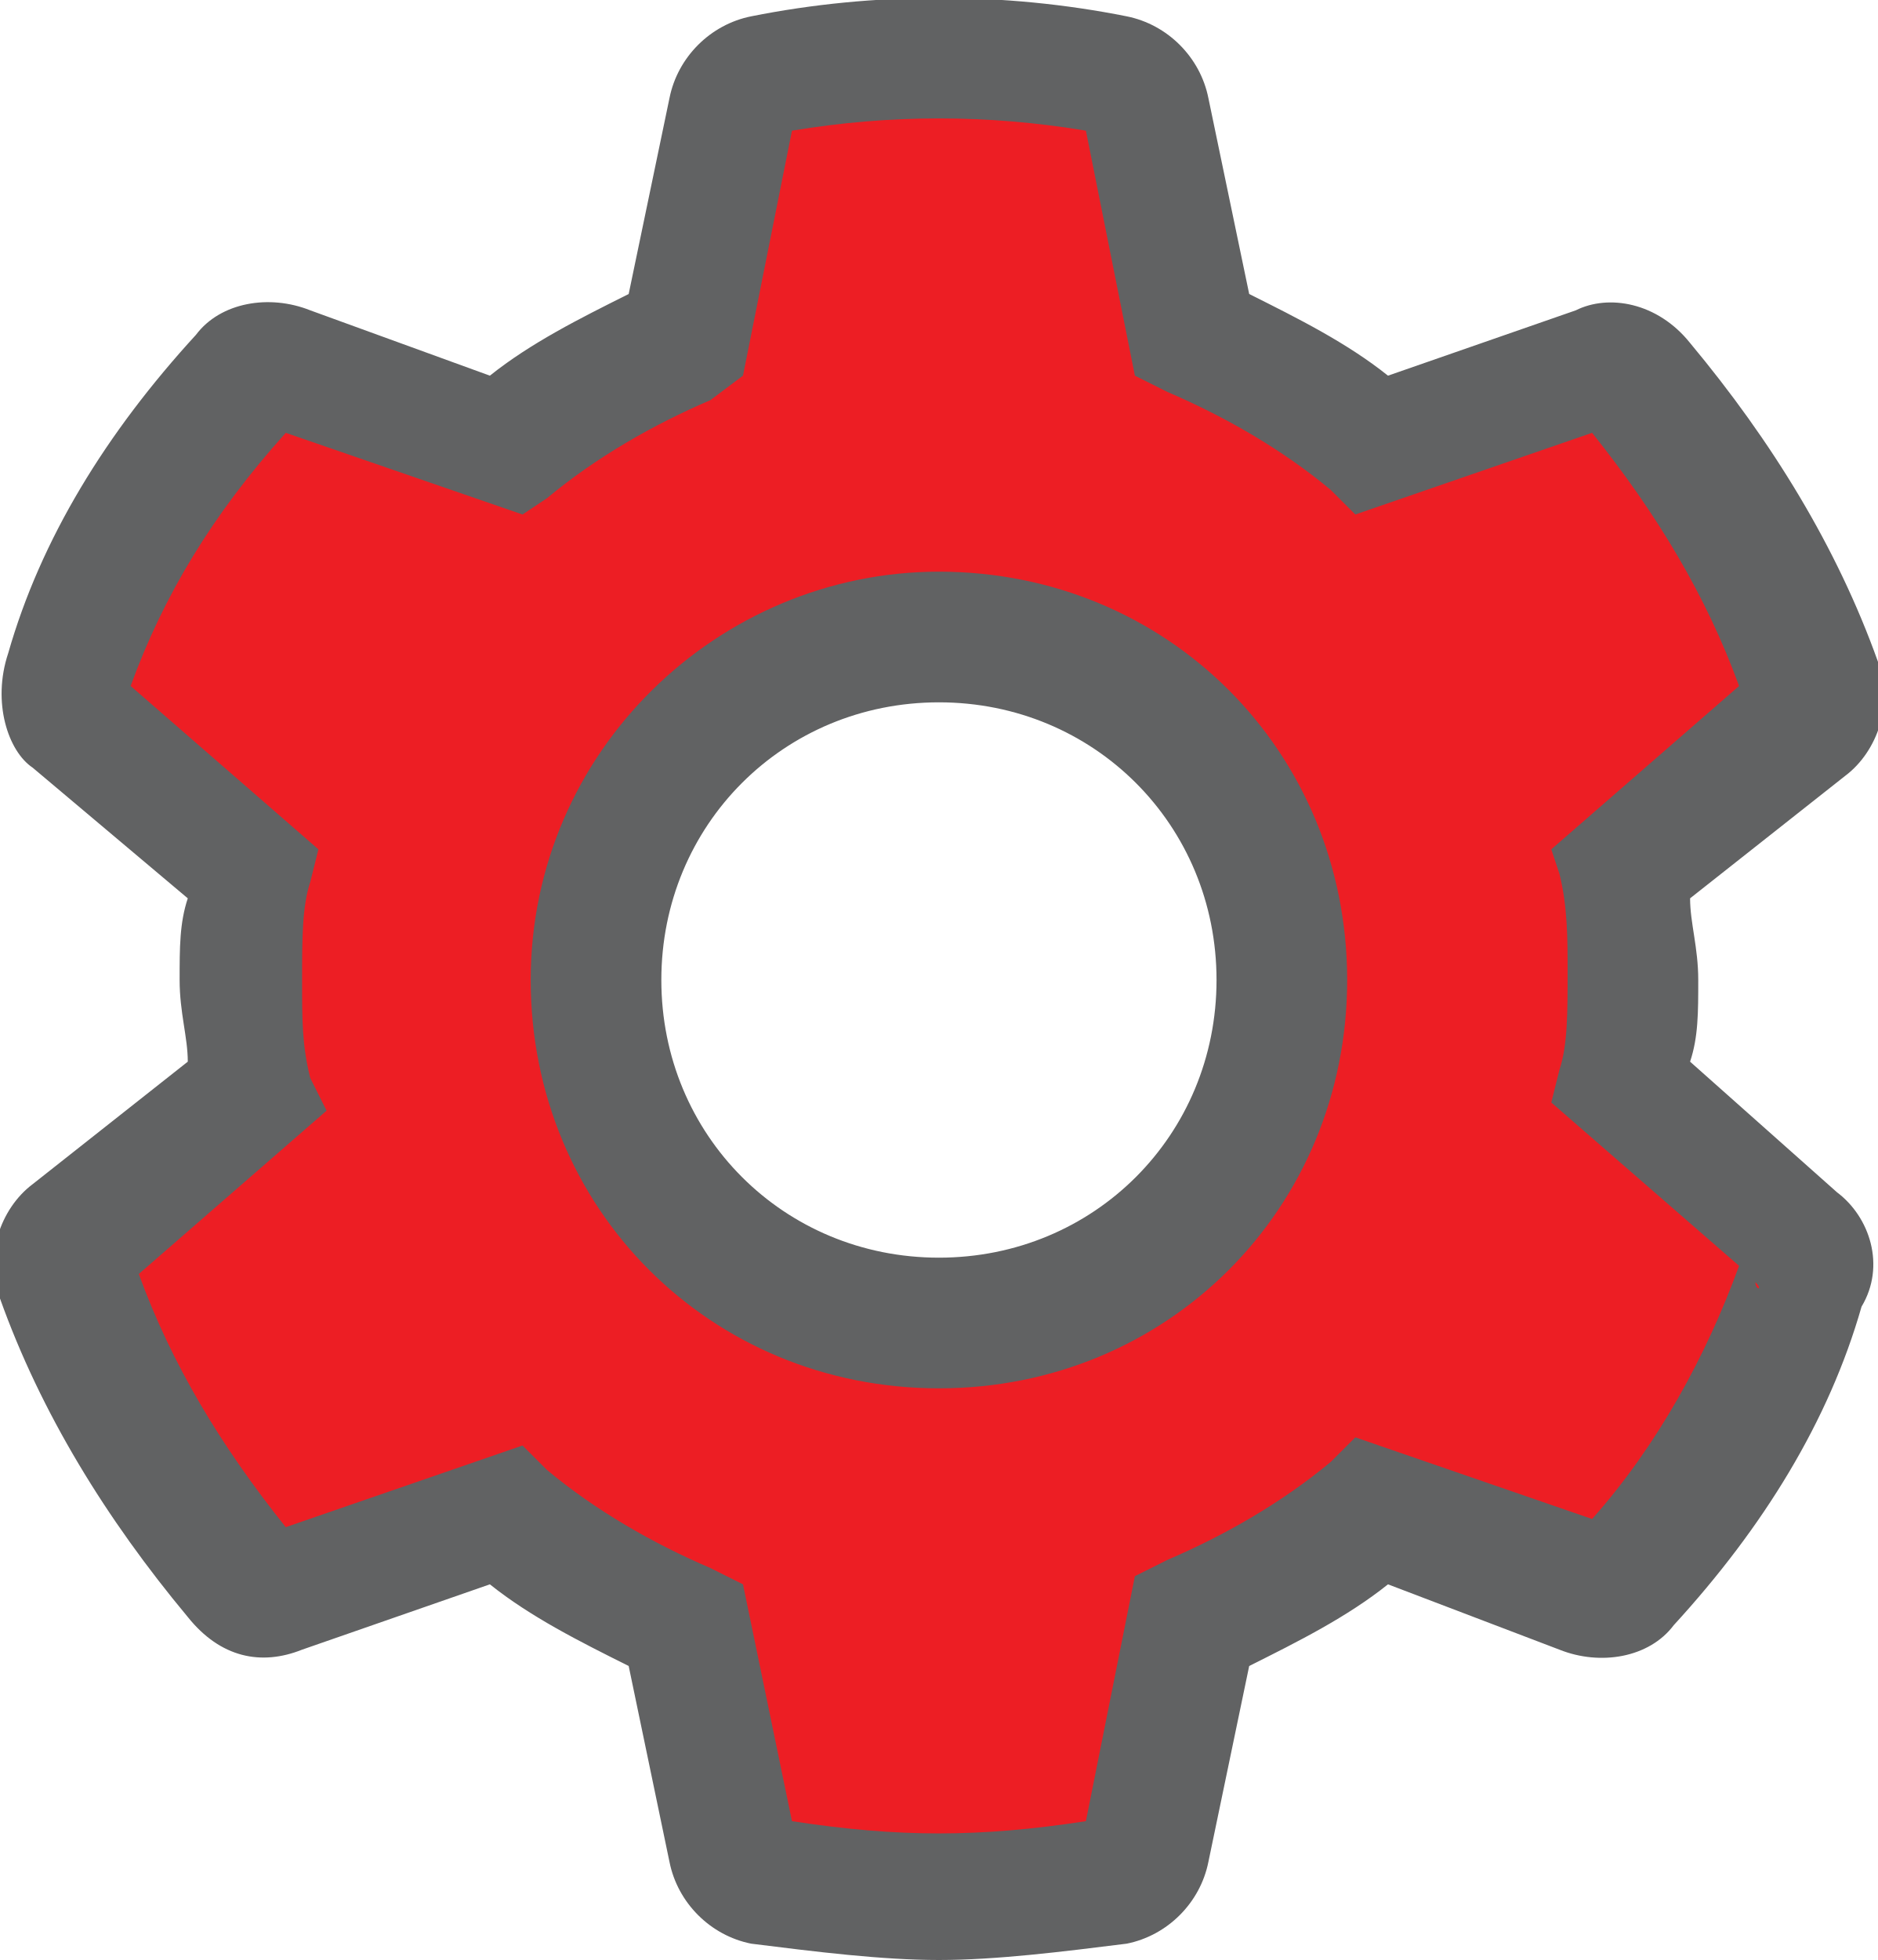
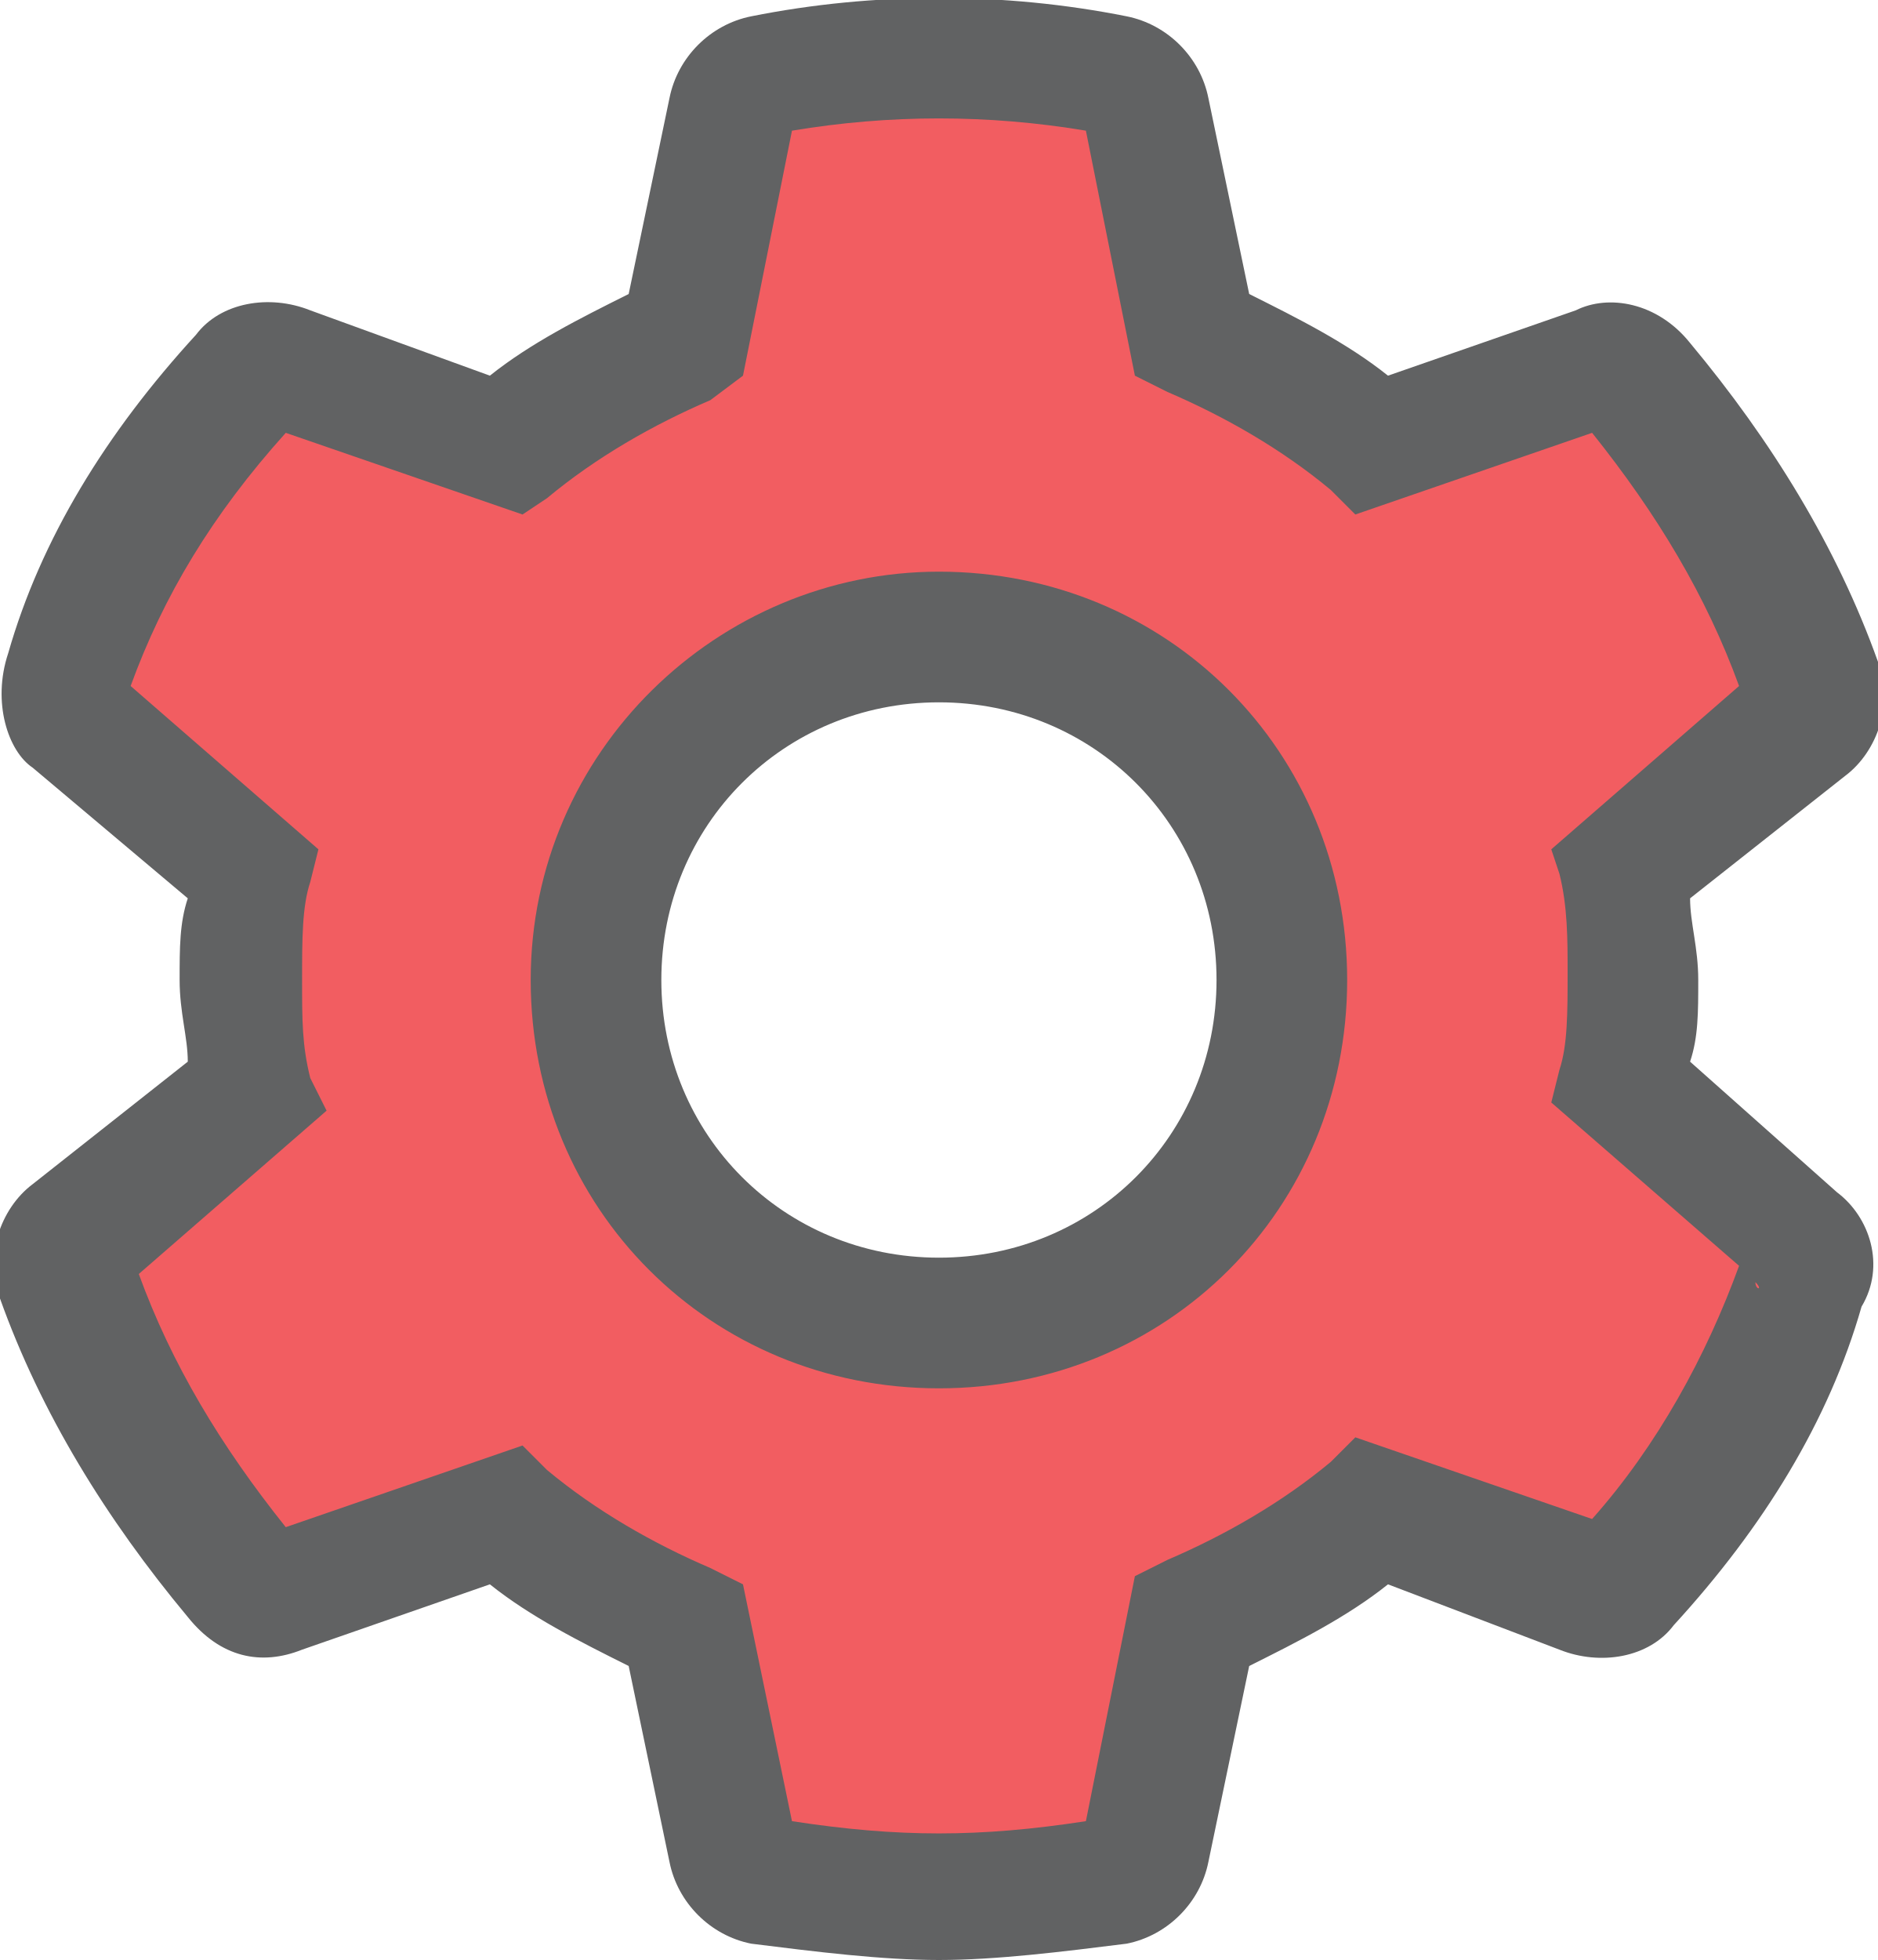
<svg xmlns="http://www.w3.org/2000/svg" version="1.1" id="Settings" x="0px" y="0px" viewBox="0 0 23 24" style="enable-background:new 0 0 23 24;" xml:space="preserve">
  <style type="text/css">
-     .st0{fill:#ed1e24;}
+     .st0{fill:#ed1e24;fill-opacity:0.715}
    .st1{fill:#616263;}
</style>
  <path id="fill" class="st0" d="M19.9,13.3c0.1-0.4,0.1-0.9,0.1-1.3c0-0.4,0-0.9-0.1-1.3L22,8.8c0.2-0.1,0.2-0.3,0.1-0.5     C21.7,7,21,5.7,20,4.7c-0.1-0.2-0.3-0.2-0.5-0.1l-2.7,0.9c-0.7-0.5-1.4-1-2.2-1.3L14,1.4C14,1.2,13.8,1,13.6,1     c-1.4-0.3-2.9-0.3-4.3,0C9.2,1,9,1.2,9,1.4L8.4,4.2C7.6,4.5,6.8,4.9,6.2,5.5L3.5,4.5C3.3,4.4,3.1,4.5,3,4.7C2,5.7,1.3,7,0.8,8.3     C0.8,8.5,0.8,8.7,1,8.8l2.2,1.9C3.1,11.1,3,11.6,3,12c0,0.4,0,0.9,0.1,1.3L1,15.2c-0.2,0.1-0.2,0.3-0.1,0.5C1.3,17,2,18.3,3,19.3     c0.1,0.2,0.3,0.2,0.5,0.1l2.7-0.9c0.7,0.5,1.4,1,2.2,1.3L9,22.6C9,22.8,9.2,23,9.4,23c0.7,0.1,1.4,0.2,2.1,0.2s1.4-0.1,2.1-0.2     c0.2,0,0.3-0.2,0.4-0.4l0.5-2.8c0.8-0.3,1.6-0.8,2.2-1.3l2.7,0.9c0.2,0.1,0.4,0,0.5-0.1c0.9-1.1,1.7-2.3,2.1-3.7     c0.1-0.2,0-0.4-0.1-0.5L19.9,13.3z M11.5,16.2c-2.4,0-4.2-1.9-4.2-4.2c0-2.3,1.9-4.2,4.2-4.2c2.3,0,4.2,1.9,4.2,4.2     C15.7,14.3,13.8,16.2,11.5,16.2L11.5,16.2z" />
  <path id="outline" class="st1" d="M11.5,24c-0.7,0-1.5-0.1-2.3-0.2c-0.5-0.1-0.9-0.5-1-1l-0.5-2.4c-0.6-0.3-1.2-0.6-1.7-1l-2.3,0.8     c-0.5,0.2-1,0.1-1.4-0.4c-1-1.2-1.8-2.5-2.3-3.9c-0.2-0.5,0-1.1,0.4-1.4L2.3,13c0-0.3-0.1-0.6-0.1-1c0-0.4,0-0.7,0.1-1L0.4,9.4     C0.1,9.2-0.1,8.6,0.1,8c0.4-1.4,1.2-2.7,2.3-3.9c0.3-0.4,0.9-0.5,1.4-0.3L6,4.6c0.5-0.4,1.1-0.7,1.7-1l0.5-2.4c0.1-0.5,0.5-0.9,1-1     c1.5-0.3,3.1-0.3,4.6,0c0.5,0.1,0.9,0.5,1,1l0.5,2.4c0.6,0.3,1.2,0.6,1.7,1l2.3-0.8c0.4-0.2,1-0.1,1.4,0.4c1,1.2,1.8,2.5,2.3,3.9     c0.2,0.5,0,1.1-0.4,1.4L20.7,11c0,0.3,0.1,0.6,0.1,1c0,0.4,0,0.7-0.1,1l1.8,1.6c0.4,0.3,0.6,0.9,0.3,1.4c-0.4,1.4-1.2,2.7-2.3,3.9     c-0.3,0.4-0.9,0.5-1.4,0.3L17,19.4c-0.5,0.4-1.1,0.7-1.7,1l-0.5,2.4c-0.1,0.5-0.5,0.9-1,1C13,23.9,12.2,24,11.5,24z M13.2,22.5     C13.2,22.5,13.2,22.5,13.2,22.5L13.2,22.5z M9.8,22.5L9.8,22.5C9.8,22.5,9.8,22.5,9.8,22.5z M9.7,22.3c1.3,0.2,2.3,0.2,3.6,0l0.6-3     l0.4-0.2c0.7-0.3,1.4-0.7,2-1.2l0.3-0.3l2.9,1c0.8-0.9,1.4-2,1.8-3.1l-2.3-2l0.1-0.4c0.1-0.3,0.1-0.7,0.1-1.2c0-0.4,0-0.8-0.1-1.2     L19,10.4l2.3-2c-0.4-1.1-1-2.1-1.8-3.1l-2.9,1l-0.3-0.3c-0.6-0.5-1.3-0.9-2-1.2l-0.4-0.2l-0.6-3c-1.2-0.2-2.4-0.2-3.6,0l-0.6,3     L8.7,4.9C8,5.2,7.3,5.6,6.7,6.1L6.4,6.3l-2.9-1C2.6,6.3,2,7.3,1.6,8.4l2.3,2l-0.1,0.4c-0.1,0.3-0.1,0.7-0.1,1.2c0,0.5,0,0.8,0.1,1.2     L4,13.6l-2.3,2c0.4,1.1,1,2.1,1.8,3.1l2.9-1l0.3,0.3c0.6,0.5,1.3,0.9,2,1.2l0.4,0.2L9.7,22.3z M13.5,22.2     C13.5,22.2,13.5,22.2,13.5,22.2C13.5,22.2,13.5,22.2,13.5,22.2z M9.5,22.2C9.5,22.2,9.5,22.2,9.5,22.2C9.5,22.2,9.5,22.2,9.5,22.2z      M19.4,18.8C19.4,18.8,19.4,18.8,19.4,18.8C19.4,18.8,19.4,18.8,19.4,18.8z M3.6,18.8C3.6,18.8,3.6,18.8,3.6,18.8     C3.6,18.8,3.6,18.8,3.6,18.8z M3.2,18.7C3.2,18.8,3.2,18.8,3.2,18.7L3.2,18.7z M19.8,18.7L19.8,18.7C19.8,18.7,19.8,18.7,19.8,18.7z      M21.5,15.7C21.5,15.8,21.6,15.8,21.5,15.7L21.5,15.7z M1.5,15.7L1.5,15.7C1.5,15.8,1.5,15.7,1.5,15.7z M21.4,15.4     C21.4,15.4,21.4,15.4,21.4,15.4C21.4,15.4,21.4,15.4,21.4,15.4z M1.6,15.4C1.6,15.4,1.6,15.4,1.6,15.4C1.6,15.4,1.6,15.4,1.6,15.4z      M21.4,8.6C21.4,8.6,21.4,8.6,21.4,8.6C21.4,8.6,21.4,8.6,21.4,8.6z M1.6,8.6C1.6,8.6,1.6,8.6,1.6,8.6C1.6,8.6,1.6,8.6,1.6,8.6z      M21.5,8.2C21.5,8.3,21.5,8.3,21.5,8.2L21.5,8.2z M1.4,8.2L1.4,8.2C1.5,8.2,1.4,8.2,1.4,8.2z M3.2,5.3C3.2,5.3,3.2,5.3,3.2,5.3     L3.2,5.3z M19.8,5.2L19.8,5.2C19.8,5.3,19.8,5.3,19.8,5.2z M19.4,5.2C19.4,5.2,19.4,5.2,19.4,5.2C19.4,5.2,19.4,5.2,19.4,5.2z      M3.6,5.2C3.6,5.2,3.6,5.2,3.6,5.2C3.6,5.2,3.6,5.2,3.6,5.2z M13.5,1.8C13.5,1.8,13.5,1.8,13.5,1.8C13.5,1.8,13.5,1.8,13.5,1.8z      M9.5,1.8C9.5,1.8,9.5,1.8,9.5,1.8C9.5,1.8,9.5,1.8,9.5,1.8z M13.2,1.5C13.2,1.5,13.2,1.5,13.2,1.5L13.2,1.5z M9.8,1.5L9.8,1.5     C9.8,1.5,9.8,1.5,9.8,1.5z M11.5,17c-2.8,0-5-2.2-5-5s2.3-5,5-5c2.8,0,5,2.2,5,5S14.3,17,11.5,17z M11.5,8.6c-1.9,0-3.4,1.5-3.4,3.4     c0,1.9,1.5,3.4,3.4,3.4c1.9,0,3.4-1.5,3.4-3.4S13.4,8.6,11.5,8.6z" />
</svg>
